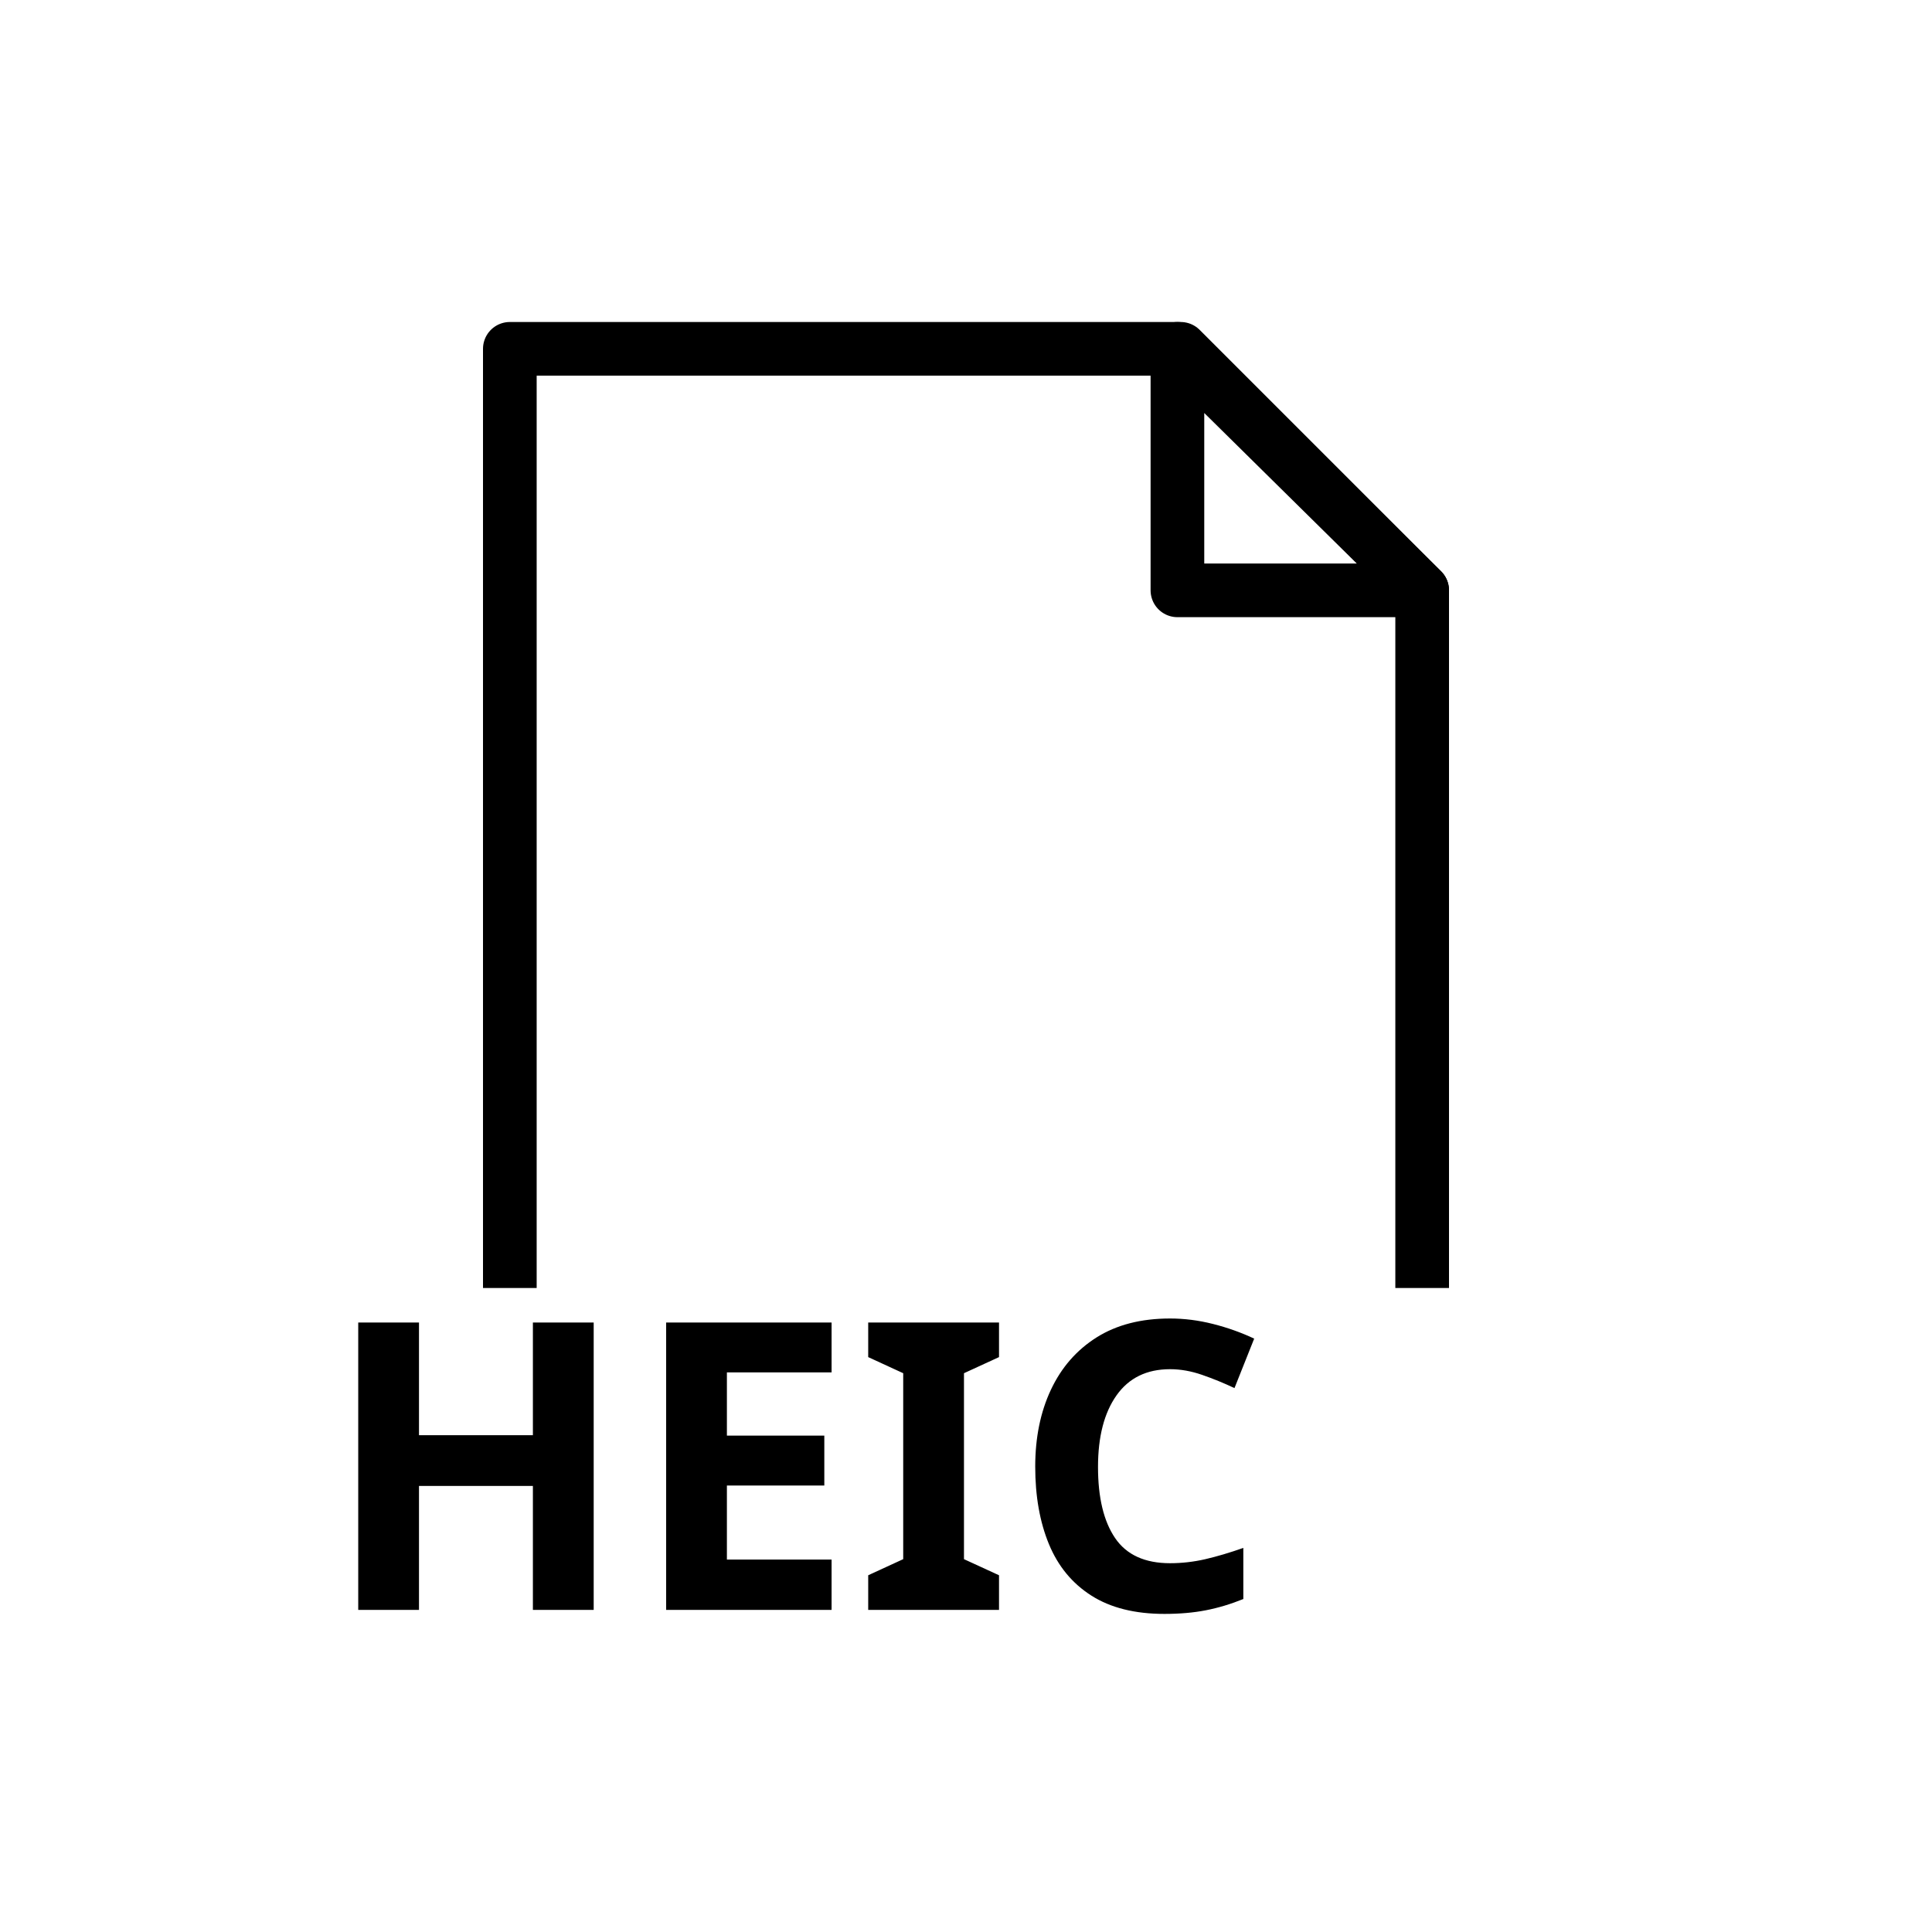
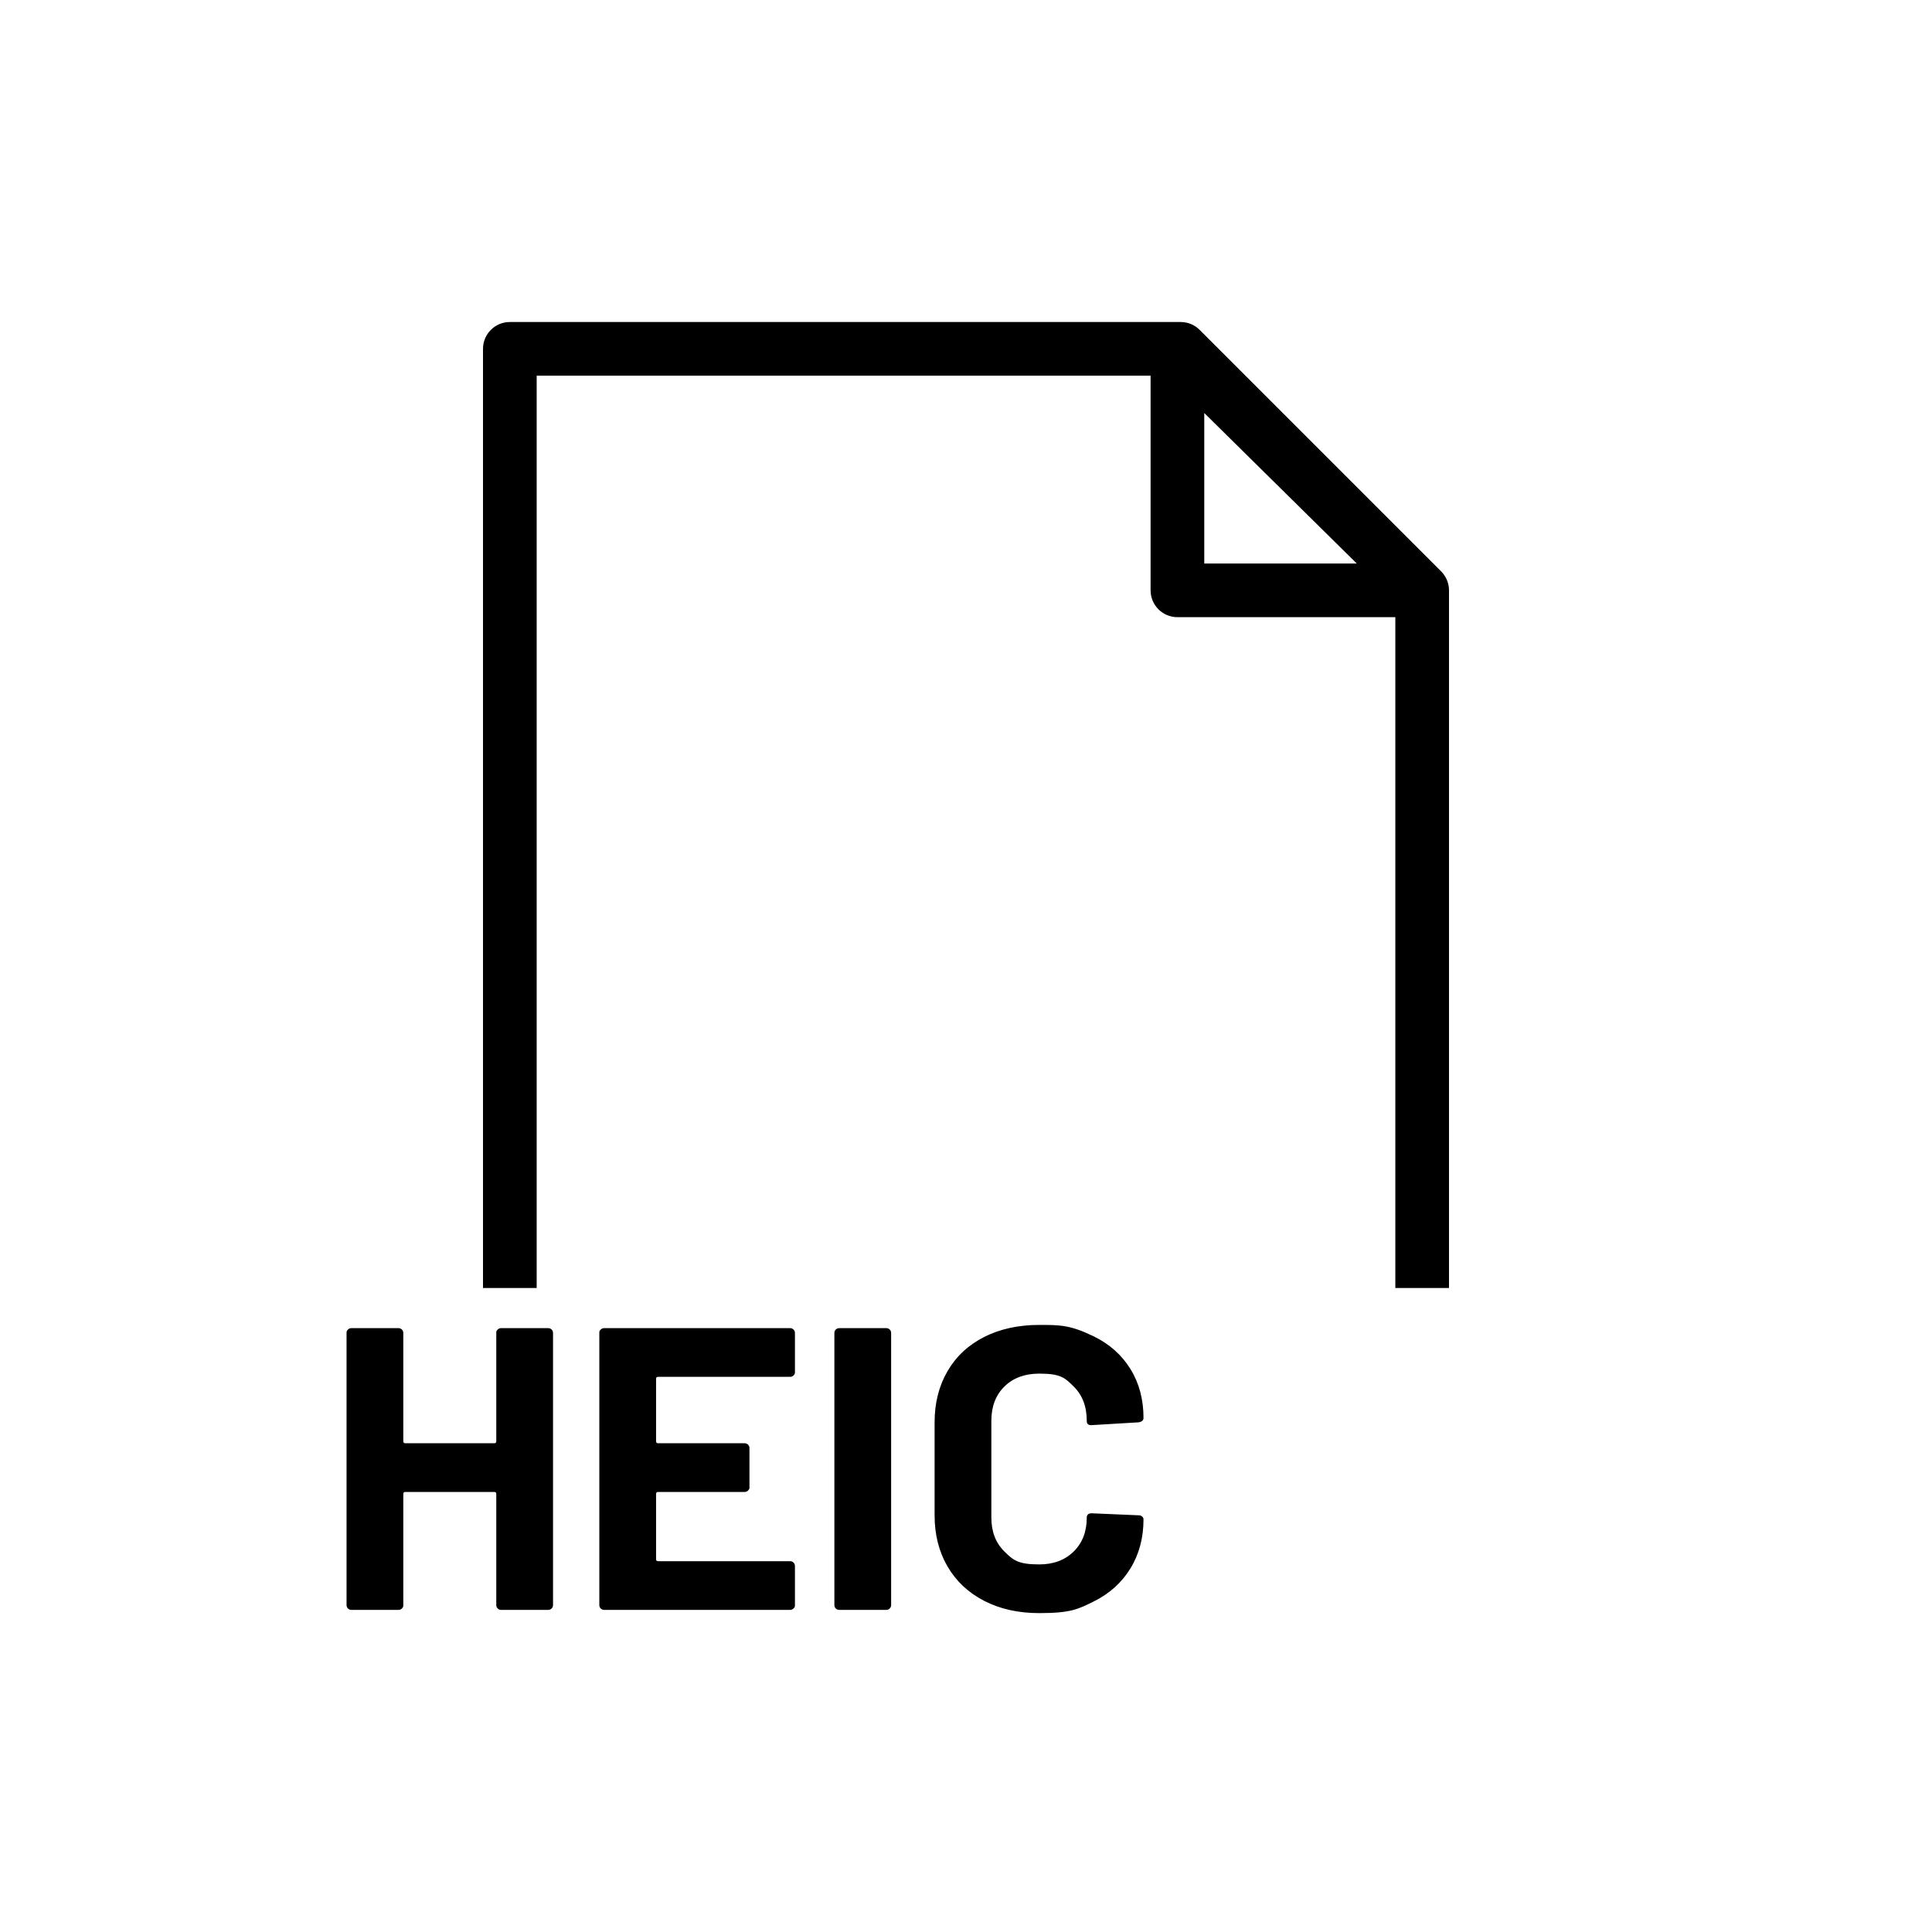
<svg xmlns="http://www.w3.org/2000/svg" viewBox="0 0 864 864">
-   <path fill="none" stroke="#000" stroke-linejoin="round" stroke-width="24" d="M228 576V156h300l108 108v312" />
-   <text font-family="Barlow-Bold,Barlow" font-size="180" font-weight="700" transform="translate(144 719.95)">
-     <tspan x="0" y="0">HEIC</tspan>
-   </text>
-   <path fill="none" stroke="#000" stroke-linejoin="round" stroke-width="24" d="M636 264H526.55V156z" />
+   <path d="M222.57 719.32q.63.63 1.53.63h21.06q.9 0 1.53-.63t.63-1.53V596.11q0-.9-.63-1.53t-1.53-.63H224.1q-.9 0-1.53.63c-.63.63-.63.93-.63 1.53v48.42q0 .9-.9.9h-39.78q-.9 0-.9-.9v-48.42q0-.9-.63-1.53t-1.53-.63h-21.06q-.9 0-1.53.63c-.63.63-.63.93-.63 1.53v121.68q0 .9.63 1.53t1.53.63h21.06q.9 0 1.53-.63c.63-.63.63-.93.63-1.53v-49.68q0-.9.9-.9h39.78q.9 0 .9.9v49.68q0 .9.63 1.53m71.73-103.59h59.04q.9 0 1.53-.63c.63-.63.63-.93.63-1.53v-17.46q0-.9-.63-1.53t-1.53-.63h-83.16q-.9 0-1.53.63c-.63.63-.63.93-.63 1.53v121.68q0 .9.63 1.53t1.53.63h83.16q.9 0 1.53-.63c.63-.63.63-.93.63-1.53v-17.46q0-.9-.63-1.53t-1.53-.63H294.3q-.9 0-.9-.9v-29.16q0-.9.9-.9H333q.9 0 1.53-.63c.63-.63.63-.93.63-1.53v-17.46q0-.9-.63-1.53t-1.53-.63h-38.7q-.9 0-.9-.9v-27.9q0-.9.9-.9m102.06 104.22q.9 0 1.53-.63t.63-1.53V596.11q0-.9-.63-1.53t-1.53-.63H375.3q-.9 0-1.53.63t-.63 1.53v121.68q0 .9.63 1.53t1.53.63zm52.83-99.9q5.85-5.76 15.57-5.76c9.72 0 11.49 1.92 15.39 5.76q5.85 5.76 5.85 15.3 0 1.98 1.8 1.98h.36l21.06-1.26q2.16-.36 2.16-1.98 0-12.42-5.85-21.87t-16.38-14.58c-10.53-5.13-15.15-5.13-24.39-5.13s-17.58 1.8-24.66 5.4q-10.62 5.4-16.38 15.3t-5.76 22.86v41.58q0 12.96 5.76 22.86t16.38 15.39 24.66 5.49c14.04 0 17.37-1.74 24.39-5.22q10.53-5.22 16.38-14.76t5.85-21.96q0-.72-.63-1.26t-1.53-.54l-21.06-.9q-2.16 0-2.16 1.98 0 9.36-5.85 15.12t-15.39 5.76c-9.54 0-11.67-1.92-15.57-5.76q-5.85-5.76-5.85-15.12v-43.38q0-9.54 5.85-15.3m198.76-357.06c0-.1-.02-.21-.03-.31-.03-.32-.08-.63-.14-.94 0-.04-.01-.07-.02-.11-.07-.35-.16-.69-.26-1.03l-.09-.27c-.08-.26-.17-.51-.27-.76-.04-.09-.07-.18-.11-.27-.13-.31-.27-.61-.43-.91 0-.01-.01-.03-.02-.04-.17-.31-.35-.62-.55-.92-.05-.08-.11-.15-.16-.23-.15-.22-.31-.44-.48-.65-.07-.08-.13-.17-.2-.25-.19-.23-.39-.45-.6-.67-.04-.04-.07-.08-.1-.11l-108-108c-2.25-2.25-5.3-3.51-8.49-3.51H228c-6.63 0-12 5.37-12 12v420h24V168h274.55v96c0 6.63 5.37 12 12 12H624v300h24V263.82c0-.28-.02-.56-.04-.83ZM538.55 252v-67.3l68.2 67.3z" />
</svg>
